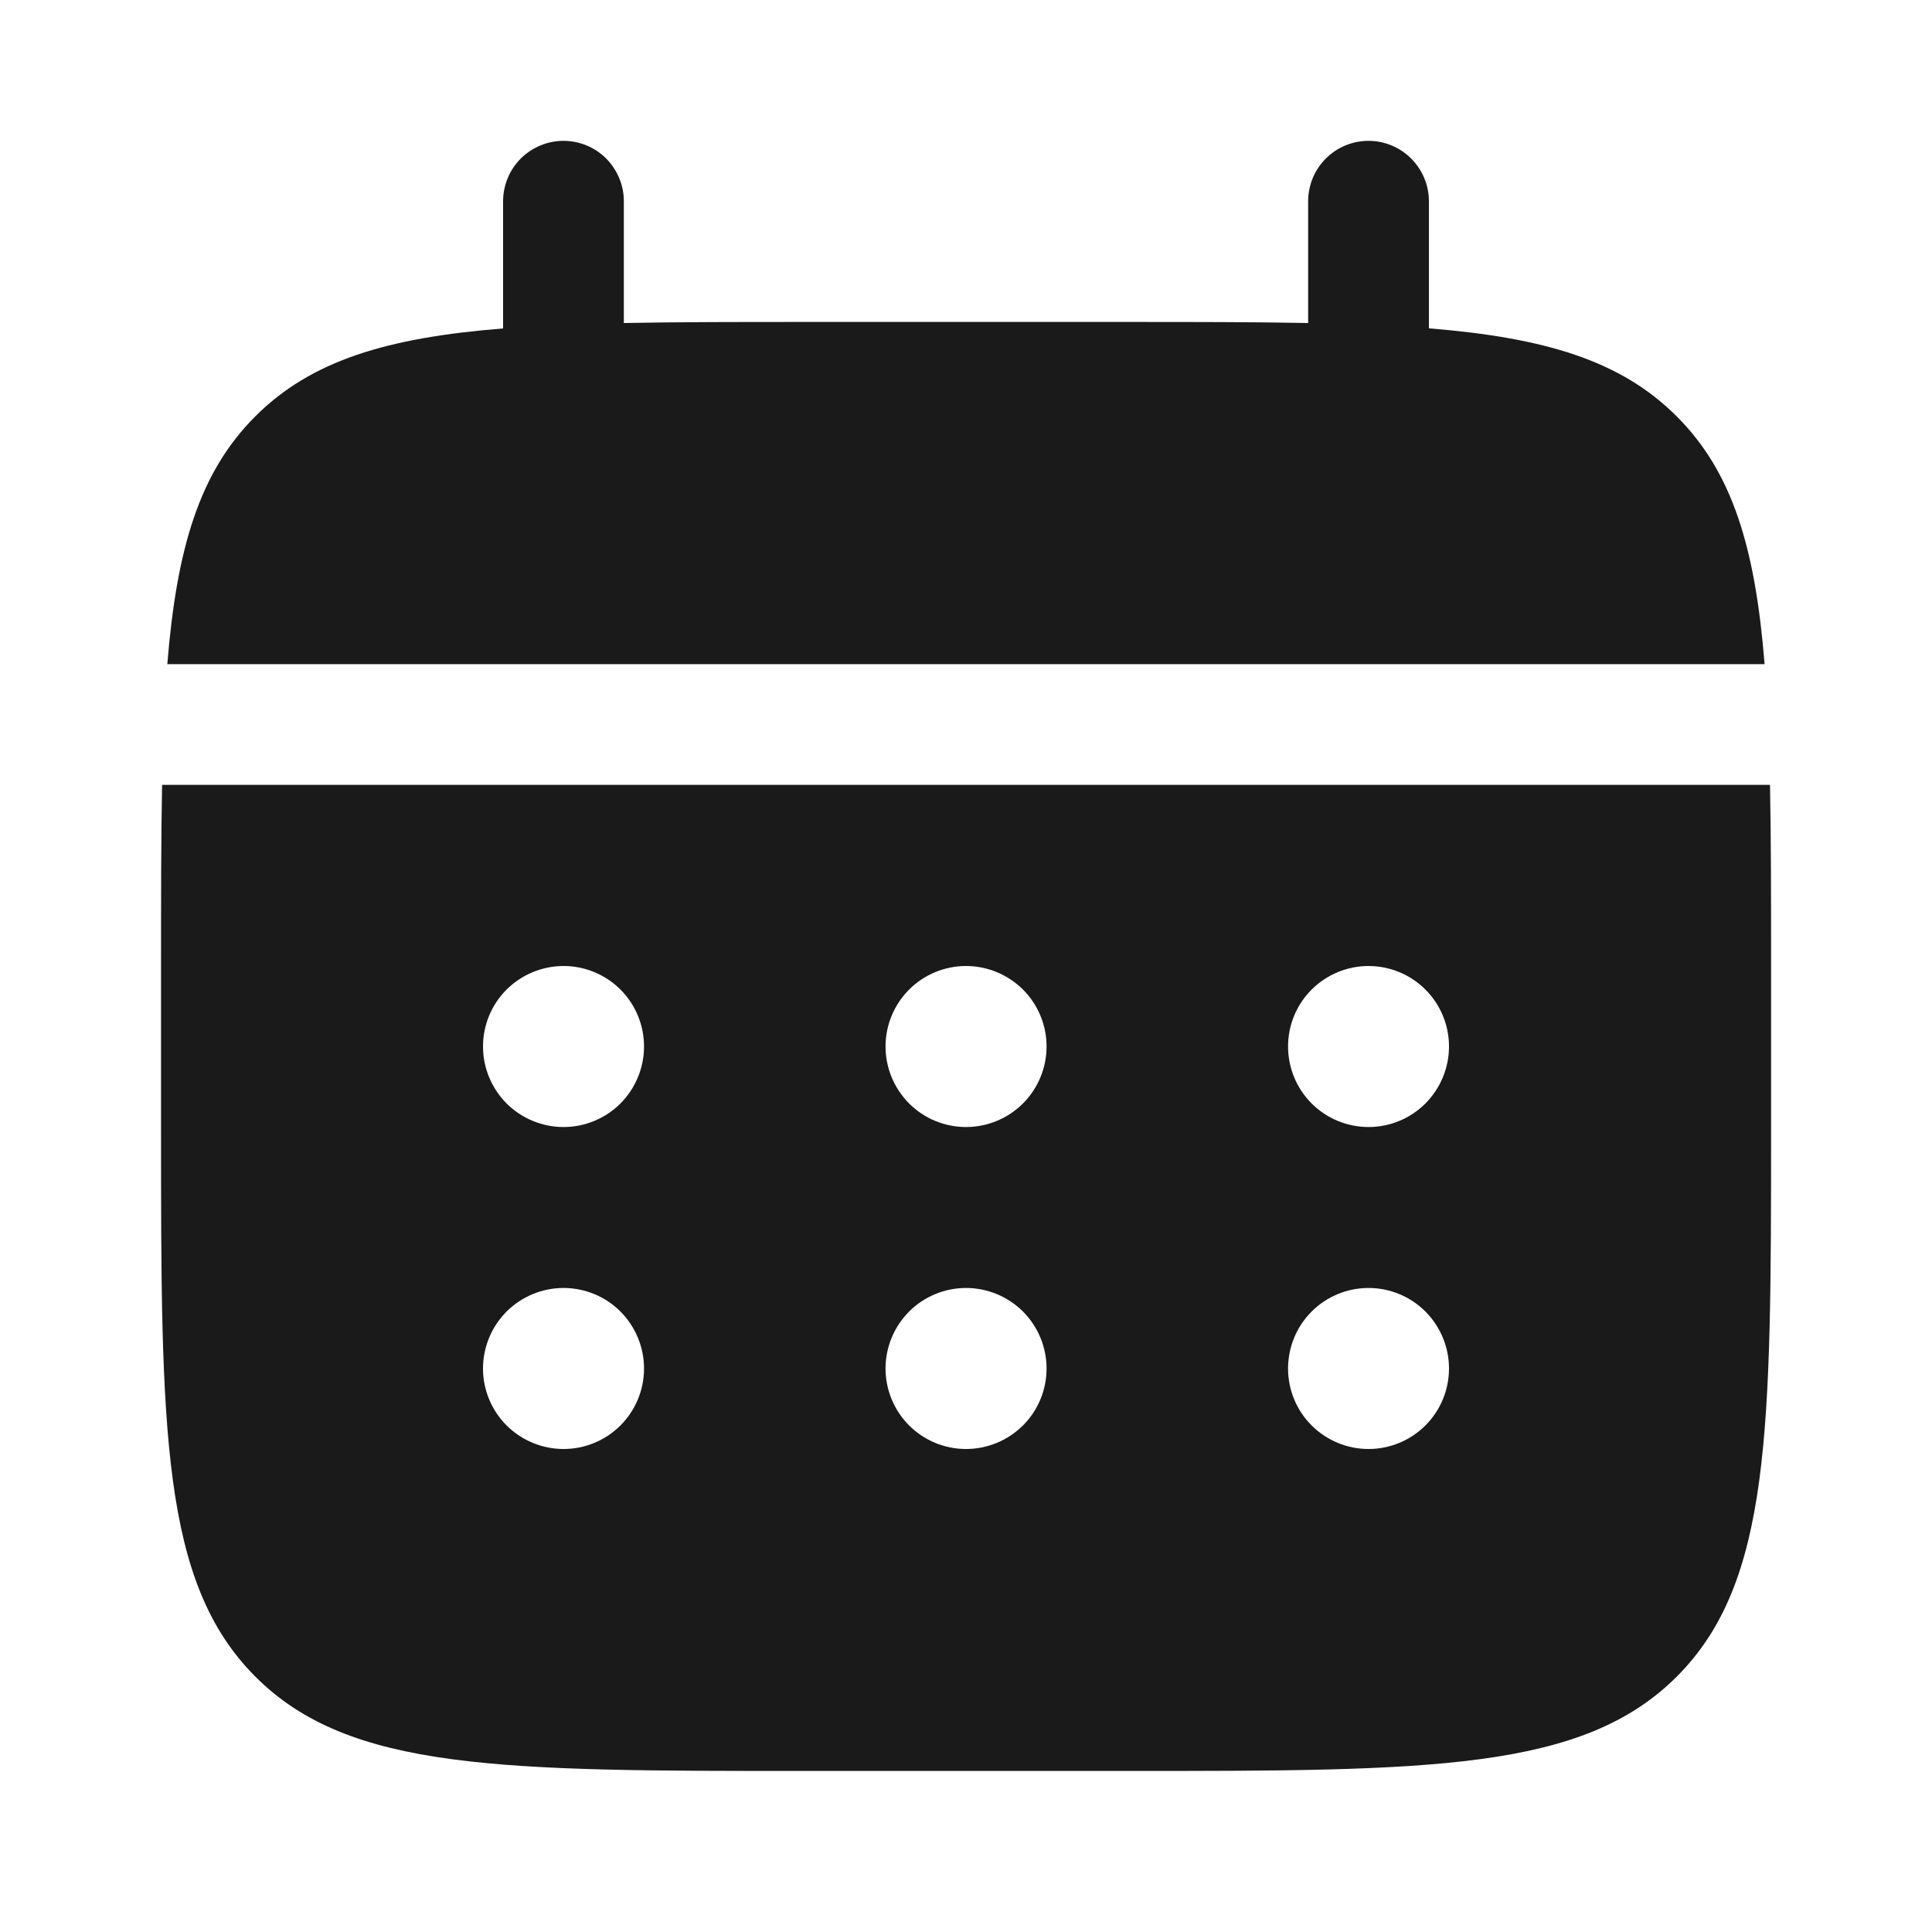
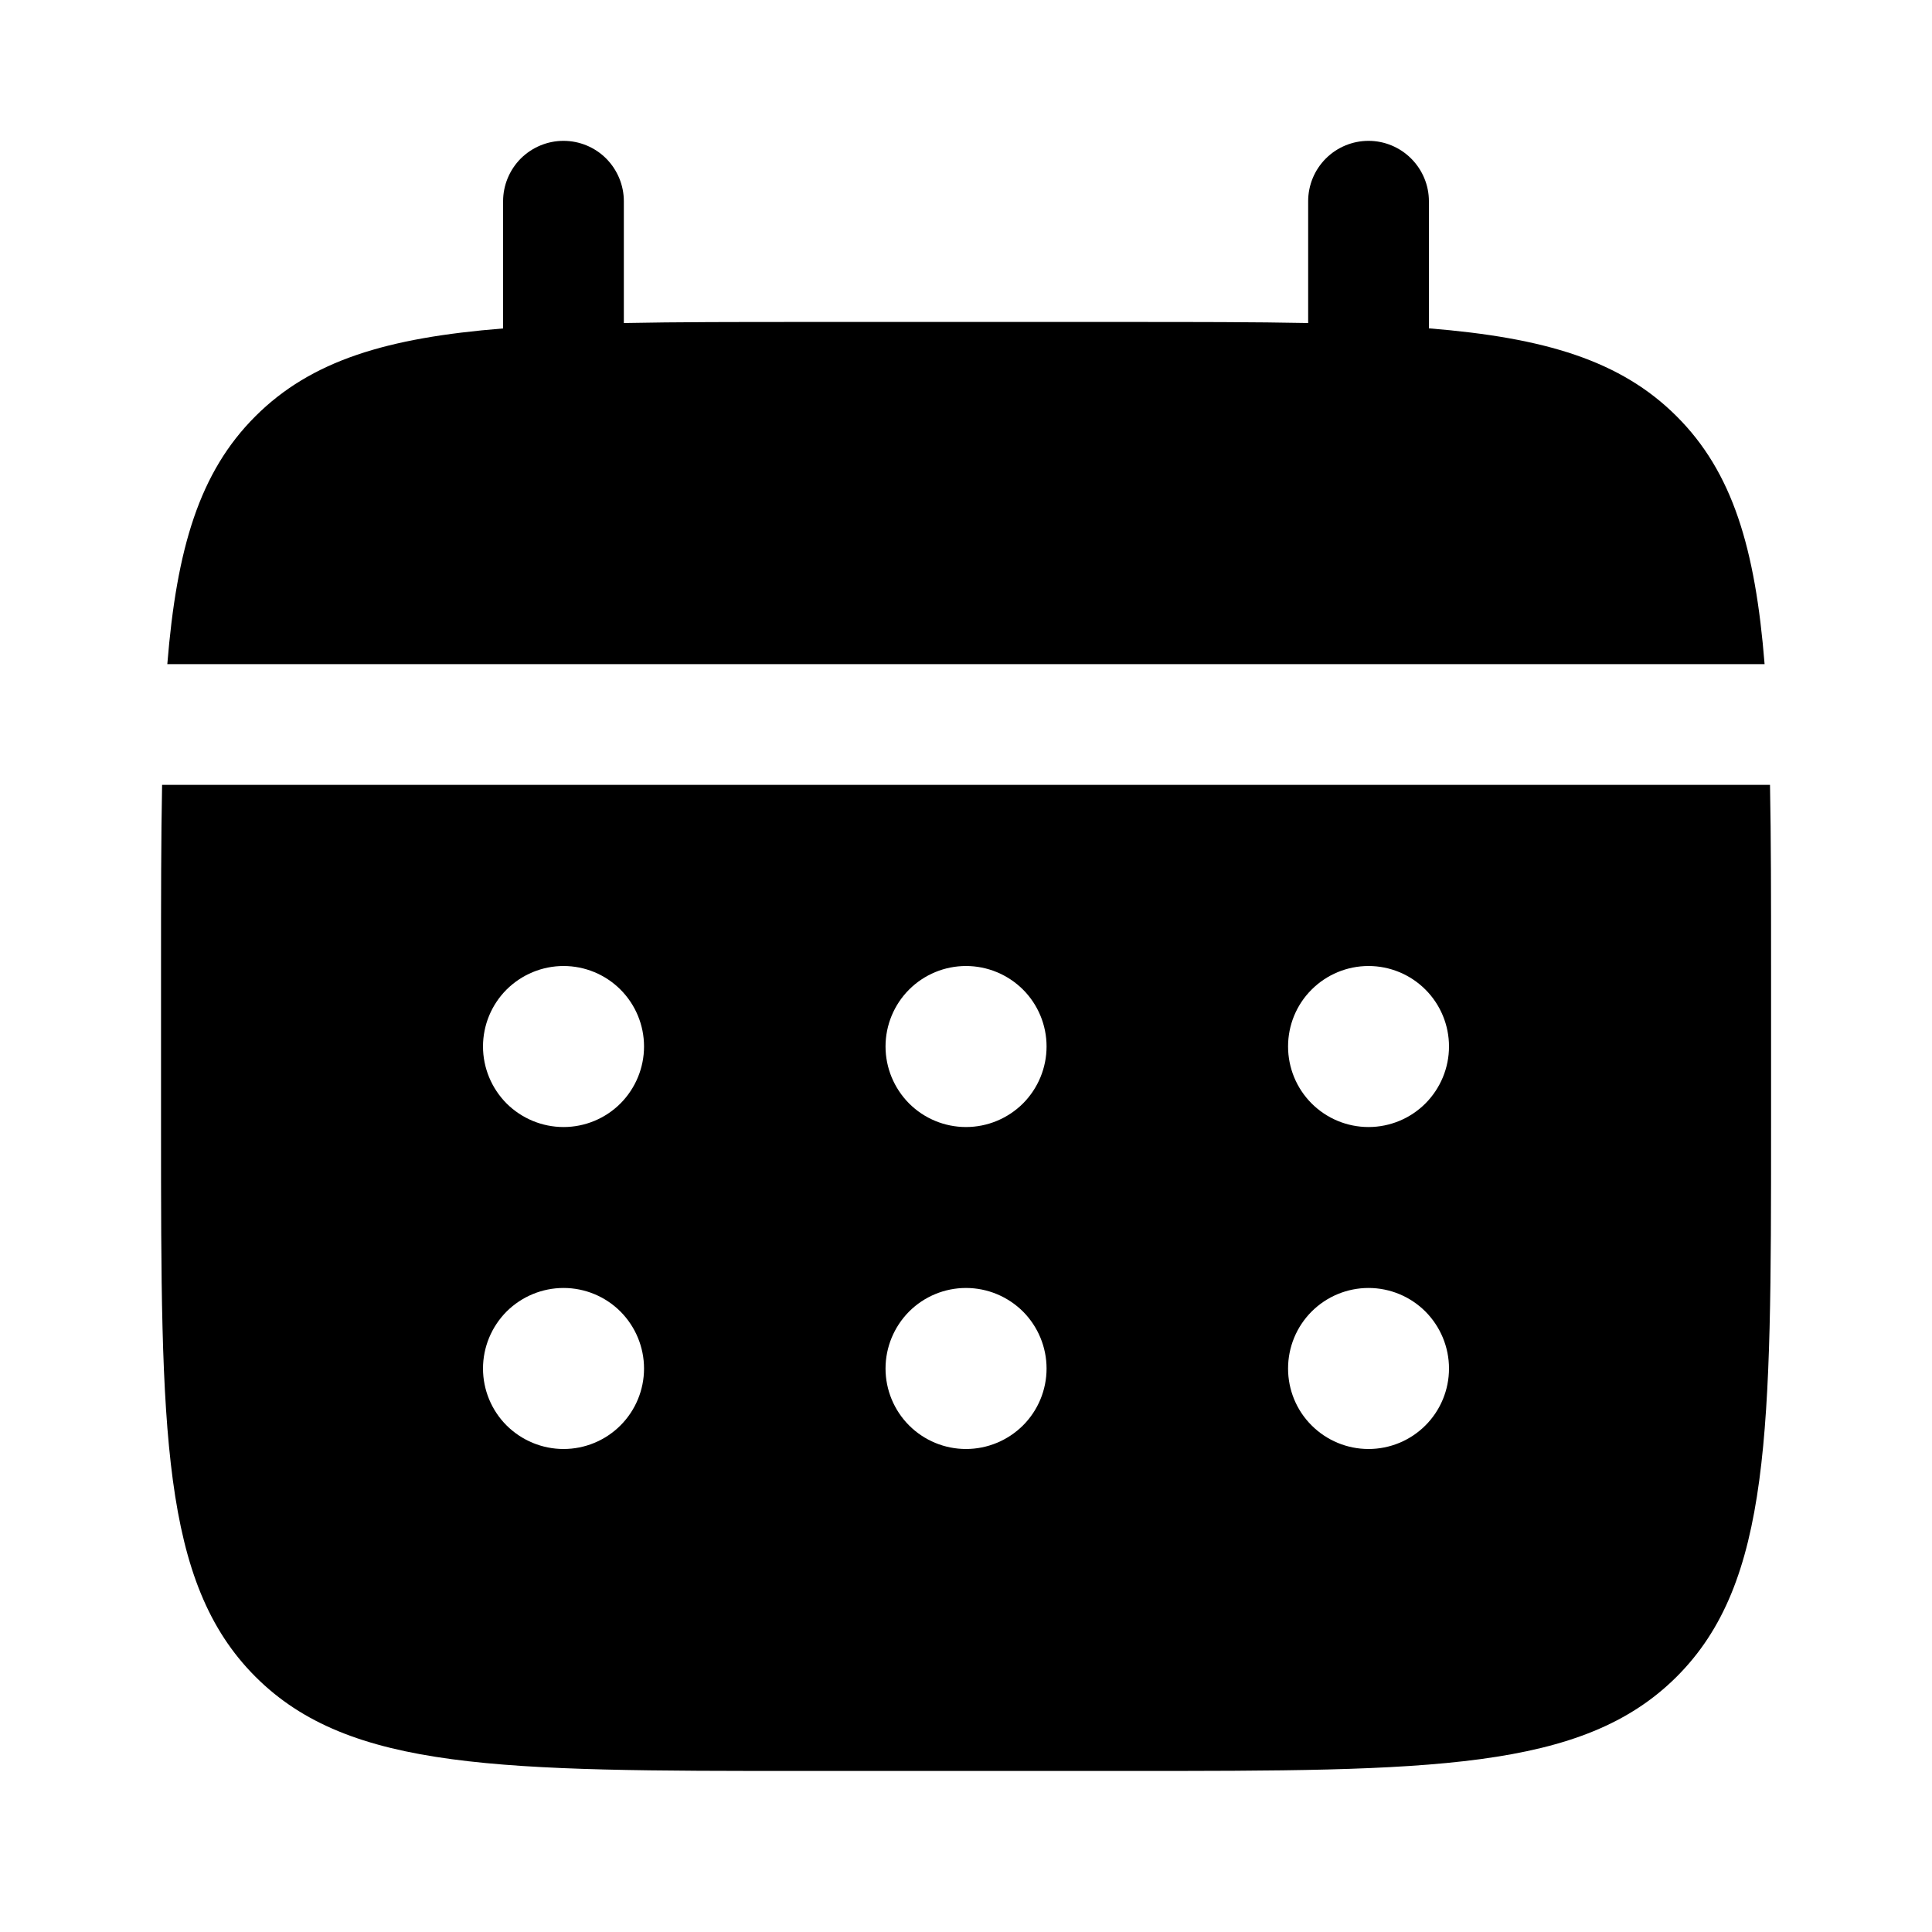
<svg xmlns="http://www.w3.org/2000/svg" width="20" height="20" viewBox="0 0 20 20" fill="none">
-   <path d="M6.458 2.083C6.458 1.918 6.392 1.759 6.275 1.641C6.158 1.524 5.999 1.458 5.833 1.458C5.668 1.458 5.509 1.524 5.391 1.641C5.274 1.759 5.208 1.918 5.208 2.083V3.4C4.008 3.496 3.222 3.731 2.643 4.31C2.064 4.888 1.829 5.676 1.732 6.875H18.267C18.171 5.675 17.936 4.888 17.357 4.31C16.778 3.731 15.991 3.496 14.792 3.399V2.083C14.792 1.918 14.726 1.759 14.608 1.641C14.491 1.524 14.332 1.458 14.167 1.458C14.001 1.458 13.842 1.524 13.725 1.641C13.607 1.759 13.542 1.918 13.542 2.083V3.344C12.987 3.333 12.366 3.333 11.667 3.333H8.333C7.634 3.333 7.012 3.333 6.458 3.344V2.083Z" fill="#1A1A1A" />
-   <path d="M1.667 10C1.667 9.301 1.667 8.679 1.678 8.125H18.323C18.334 8.679 18.334 9.301 18.334 10V11.667C18.334 14.809 18.334 16.381 17.357 17.357C16.38 18.332 14.809 18.333 11.667 18.333H8.334C5.191 18.333 3.619 18.333 2.644 17.357C1.668 16.38 1.667 14.809 1.667 11.667V10ZM14.167 11.667C14.388 11.667 14.6 11.579 14.756 11.423C14.912 11.266 15 11.054 15 10.833C15 10.612 14.912 10.4 14.756 10.244C14.6 10.088 14.388 10 14.167 10C13.946 10 13.734 10.088 13.578 10.244C13.421 10.4 13.334 10.612 13.334 10.833C13.334 11.054 13.421 11.266 13.578 11.423C13.734 11.579 13.946 11.667 14.167 11.667ZM14.167 15C14.388 15 14.6 14.912 14.756 14.756C14.912 14.6 15 14.388 15 14.167C15 13.946 14.912 13.734 14.756 13.577C14.6 13.421 14.388 13.333 14.167 13.333C13.946 13.333 13.734 13.421 13.578 13.577C13.421 13.734 13.334 13.946 13.334 14.167C13.334 14.388 13.421 14.6 13.578 14.756C13.734 14.912 13.946 15 14.167 15ZM10.834 10.833C10.834 11.054 10.746 11.266 10.59 11.423C10.433 11.579 10.221 11.667 10 11.667C9.779 11.667 9.567 11.579 9.411 11.423C9.255 11.266 9.167 11.054 9.167 10.833C9.167 10.612 9.255 10.4 9.411 10.244C9.567 10.088 9.779 10 10 10C10.221 10 10.433 10.088 10.59 10.244C10.746 10.4 10.834 10.612 10.834 10.833ZM10.834 14.167C10.834 14.388 10.746 14.6 10.59 14.756C10.433 14.912 10.221 15 10 15C9.779 15 9.567 14.912 9.411 14.756C9.255 14.6 9.167 14.388 9.167 14.167C9.167 13.946 9.255 13.734 9.411 13.577C9.567 13.421 9.779 13.333 10 13.333C10.221 13.333 10.433 13.421 10.59 13.577C10.746 13.734 10.834 13.946 10.834 14.167ZM5.834 11.667C6.055 11.667 6.267 11.579 6.423 11.423C6.579 11.266 6.667 11.054 6.667 10.833C6.667 10.612 6.579 10.4 6.423 10.244C6.267 10.088 6.055 10 5.834 10C5.613 10 5.401 10.088 5.244 10.244C5.088 10.4 5 10.612 5 10.833C5 11.054 5.088 11.266 5.244 11.423C5.401 11.579 5.613 11.667 5.834 11.667ZM5.834 15C6.055 15 6.267 14.912 6.423 14.756C6.579 14.6 6.667 14.388 6.667 14.167C6.667 13.946 6.579 13.734 6.423 13.577C6.267 13.421 6.055 13.333 5.834 13.333C5.613 13.333 5.401 13.421 5.244 13.577C5.088 13.734 5 13.946 5 14.167C5 14.388 5.088 14.6 5.244 14.756C5.401 14.912 5.613 15 5.834 15Z" fill-rule="evenodd" clip-rule="evenodd" fill="#1A1A1A" />
+   <path d="M6.458 2.083C6.458 1.918 6.392 1.759 6.275 1.641C6.158 1.524 5.999 1.458 5.833 1.458C5.668 1.458 5.509 1.524 5.391 1.641C5.274 1.759 5.208 1.918 5.208 2.083V3.4C4.008 3.496 3.222 3.731 2.643 4.31C2.064 4.888 1.829 5.676 1.732 6.875H18.267C18.171 5.675 17.936 4.888 17.357 4.31C16.778 3.731 15.991 3.496 14.792 3.399V2.083C14.792 1.918 14.726 1.759 14.608 1.641C14.491 1.524 14.332 1.458 14.167 1.458C14.001 1.458 13.842 1.524 13.725 1.641C13.607 1.759 13.542 1.918 13.542 2.083V3.344C12.987 3.333 12.366 3.333 11.667 3.333H8.333C7.634 3.333 7.012 3.333 6.458 3.344V2.083Z" fill="currentColor" />
+   <path d="M1.667 10C1.667 9.301 1.667 8.679 1.678 8.125H18.323C18.334 8.679 18.334 9.301 18.334 10V11.667C18.334 14.809 18.334 16.381 17.357 17.357C16.38 18.332 14.809 18.333 11.667 18.333H8.334C5.191 18.333 3.619 18.333 2.644 17.357C1.668 16.38 1.667 14.809 1.667 11.667V10ZM14.167 11.667C14.388 11.667 14.6 11.579 14.756 11.423C14.912 11.266 15 11.054 15 10.833C15 10.612 14.912 10.4 14.756 10.244C14.6 10.088 14.388 10 14.167 10C13.946 10 13.734 10.088 13.578 10.244C13.421 10.4 13.334 10.612 13.334 10.833C13.334 11.054 13.421 11.266 13.578 11.423C13.734 11.579 13.946 11.667 14.167 11.667ZM14.167 15C14.388 15 14.6 14.912 14.756 14.756C14.912 14.6 15 14.388 15 14.167C15 13.946 14.912 13.734 14.756 13.577C14.6 13.421 14.388 13.333 14.167 13.333C13.946 13.333 13.734 13.421 13.578 13.577C13.421 13.734 13.334 13.946 13.334 14.167C13.334 14.388 13.421 14.6 13.578 14.756C13.734 14.912 13.946 15 14.167 15ZM10.834 10.833C10.834 11.054 10.746 11.266 10.59 11.423C10.433 11.579 10.221 11.667 10 11.667C9.779 11.667 9.567 11.579 9.411 11.423C9.255 11.266 9.167 11.054 9.167 10.833C9.167 10.612 9.255 10.4 9.411 10.244C9.567 10.088 9.779 10 10 10C10.221 10 10.433 10.088 10.59 10.244C10.746 10.4 10.834 10.612 10.834 10.833ZM10.834 14.167C10.834 14.388 10.746 14.6 10.59 14.756C10.433 14.912 10.221 15 10 15C9.779 15 9.567 14.912 9.411 14.756C9.255 14.6 9.167 14.388 9.167 14.167C9.167 13.946 9.255 13.734 9.411 13.577C9.567 13.421 9.779 13.333 10 13.333C10.221 13.333 10.433 13.421 10.59 13.577C10.746 13.734 10.834 13.946 10.834 14.167ZM5.834 11.667C6.055 11.667 6.267 11.579 6.423 11.423C6.579 11.266 6.667 11.054 6.667 10.833C6.667 10.612 6.579 10.4 6.423 10.244C6.267 10.088 6.055 10 5.834 10C5.613 10 5.401 10.088 5.244 10.244C5.088 10.4 5 10.612 5 10.833C5 11.054 5.088 11.266 5.244 11.423C5.401 11.579 5.613 11.667 5.834 11.667ZM5.834 15C6.055 15 6.267 14.912 6.423 14.756C6.579 14.6 6.667 14.388 6.667 14.167C6.667 13.946 6.579 13.734 6.423 13.577C6.267 13.421 6.055 13.333 5.834 13.333C5.613 13.333 5.401 13.421 5.244 13.577C5.088 13.734 5 13.946 5 14.167C5 14.388 5.088 14.6 5.244 14.756C5.401 14.912 5.613 15 5.834 15Z" fill-rule="evenodd" clip-rule="evenodd" fill="currentColor" />
</svg>
